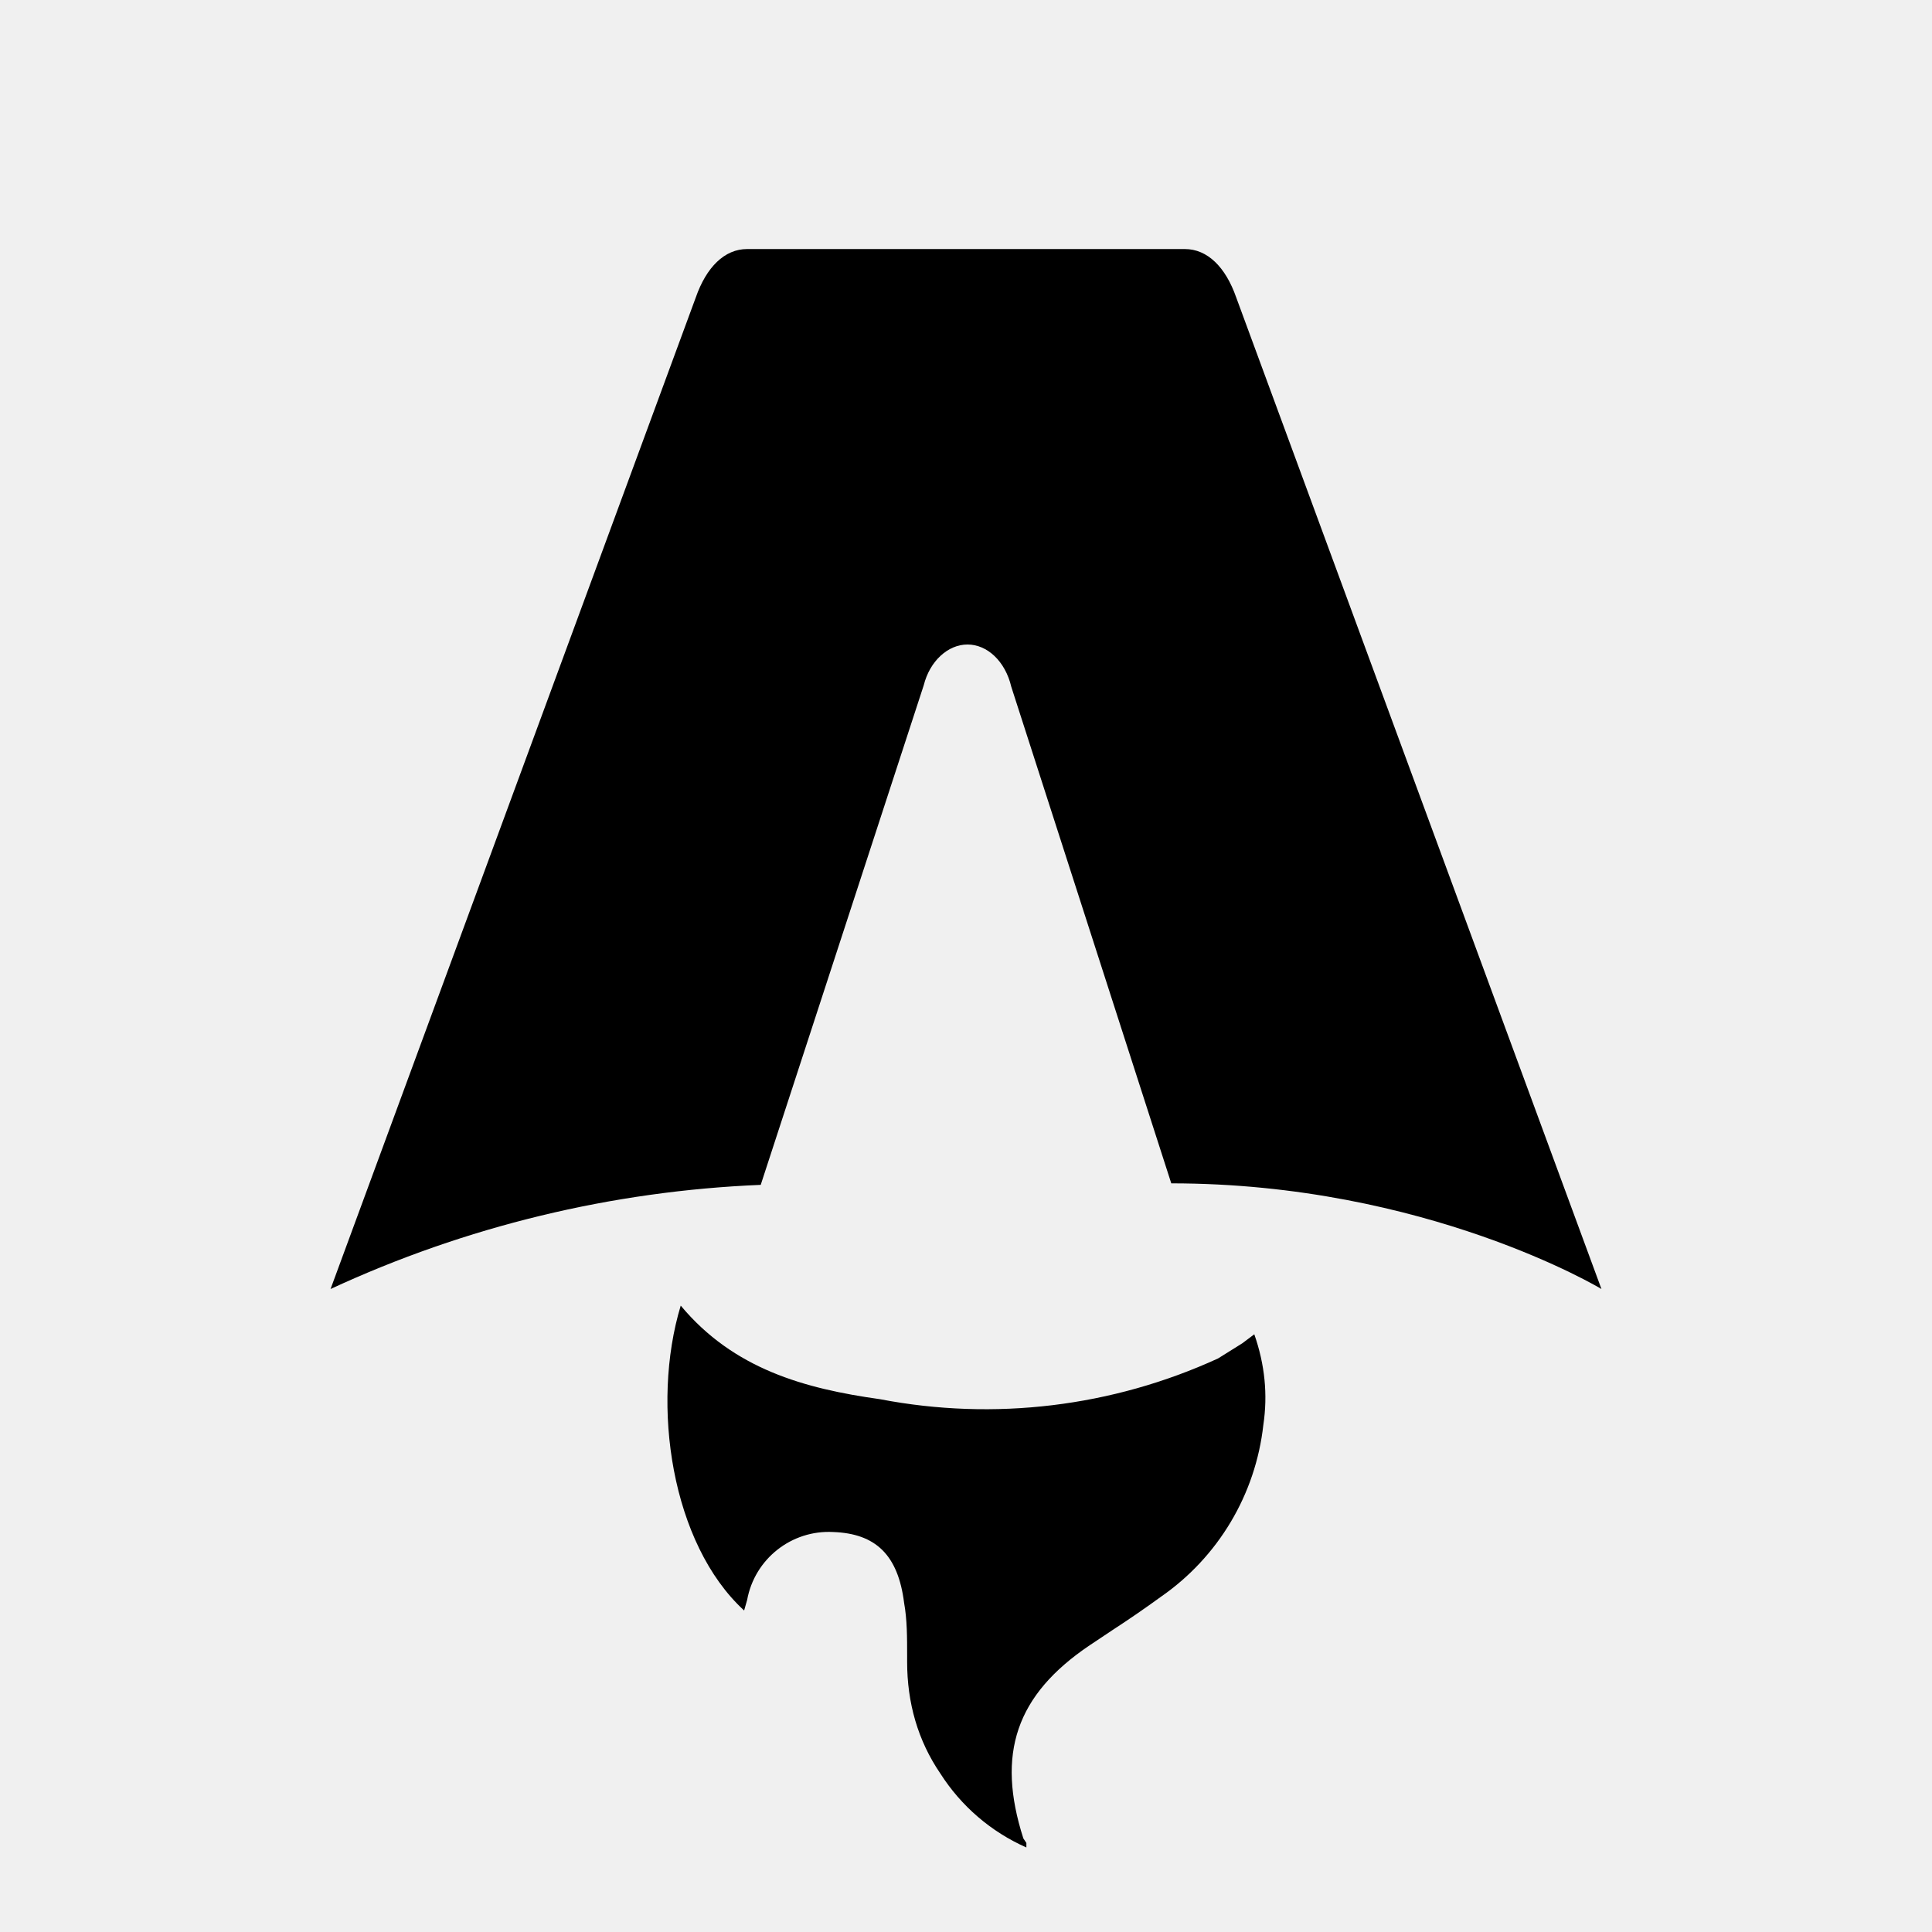
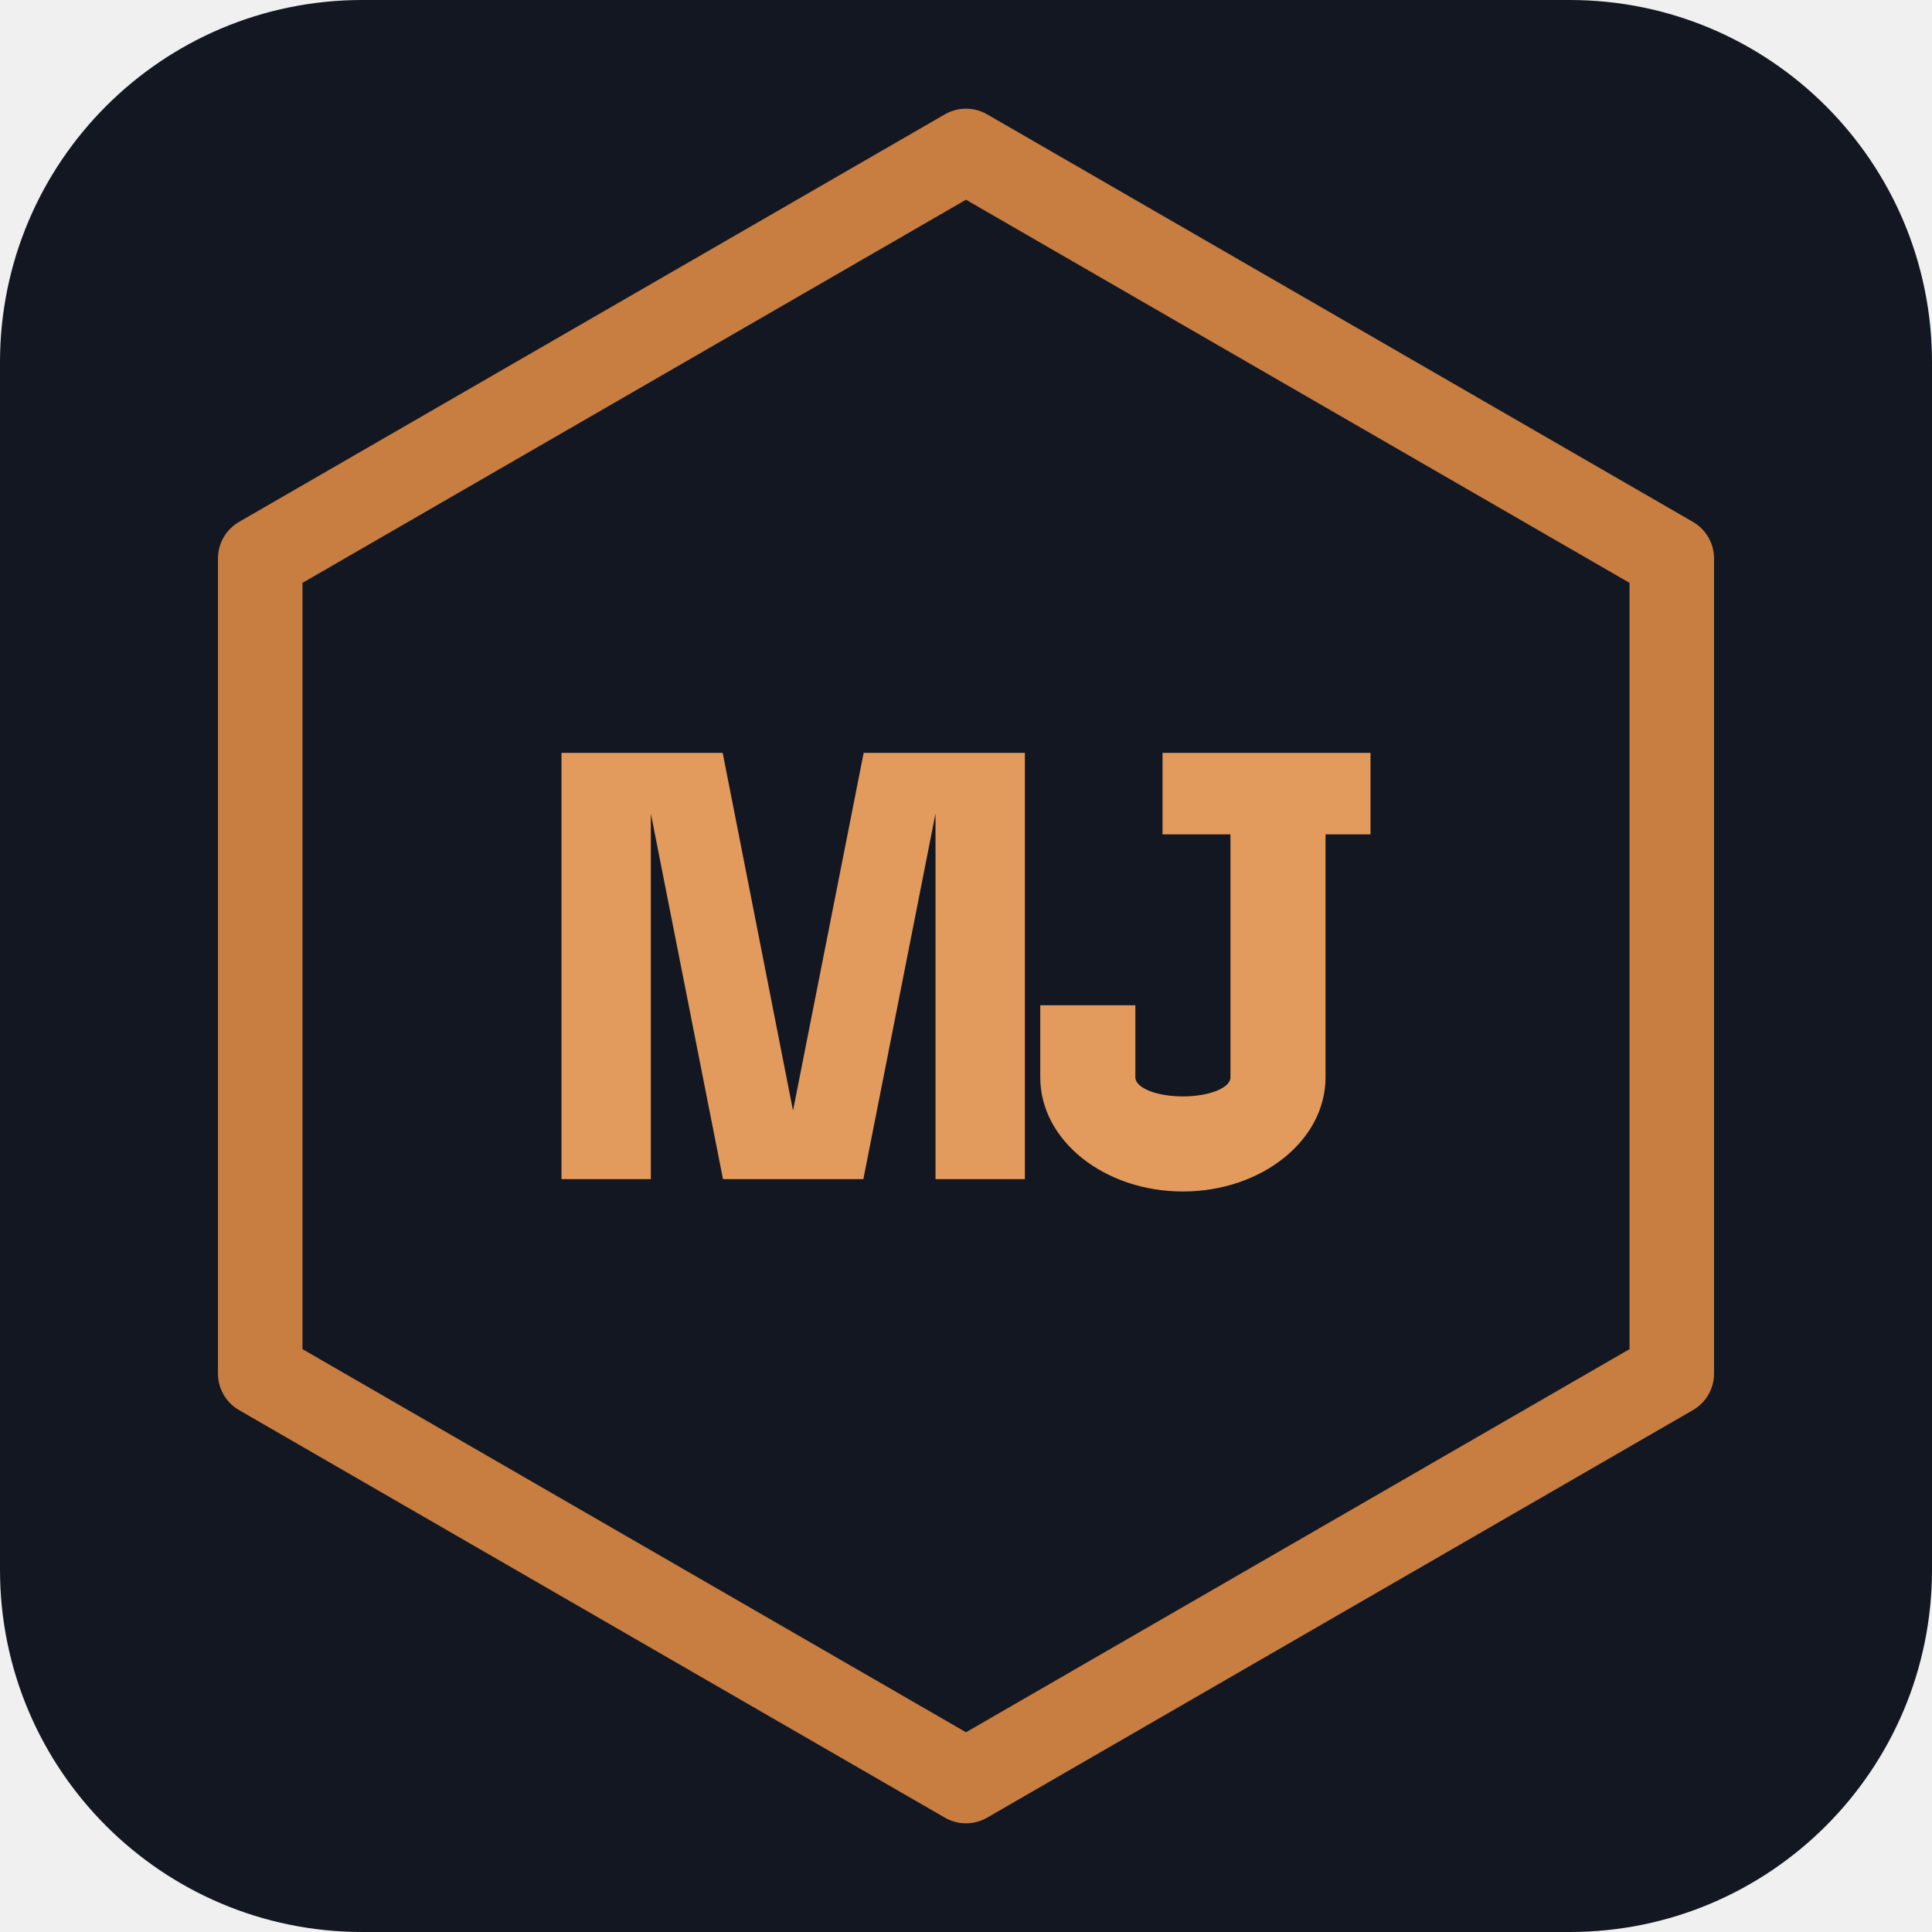
- <svg xmlns="http://www.w3.org/2000/svg" fill="none" viewBox="0 0 128 128">
-   <path d="M50.4 78.5a75.1 75.1 0 0 0-28.5 6.9l24.2-65.7c.7-2 1.9-3.2 3.4-3.2h29c1.5 0 2.7 1.2 3.4 3.2l24.2 65.7s-11.6-7-28.5-7L67 45.5c-.4-1.7-1.6-2.8-2.9-2.8-1.3 0-2.5 1.1-2.9 2.7L50.4 78.5Zm-1.1 28.2Zm-4.2-20.2c-2 6.6-.6 15.8 4.2 20.2a17.5 17.5 0 0 1 .2-.7 5.5 5.5 0 0 1 5.7-4.5c2.8.1 4.3 1.5 4.7 4.7.2 1.1.2 2.3.2 3.5v.4c0 2.7.7 5.2 2.2 7.4a13 13 0 0 0 5.7 4.9v-.3l-.2-.3c-1.8-5.6-.5-9.5 4.4-12.8l1.5-1a73 73 0 0 0 3.2-2.2 16 16 0 0 0 6.8-11.4c.3-2 .1-4-.6-6l-.8.6-1.6 1a37 37 0 0 1-22.4 2.7c-5-.7-9.7-2-13.2-6.2Z" />
-   <style>
-         path { fill: #000; }
-         @media (prefers-color-scheme: dark) {
-             path { fill: #FFF; }
-         }
-     </style>
+ <svg xmlns="http://www.w3.org/2000/svg" viewBox="0 0 64 64" role="img" aria-label="MJ">
+   <rect width="64" height="64" rx="12" fill="#121722" />
+   <polygon points="32.00,5.00 55.38,18.50 55.38,45.50 32.00,59.00 8.62,45.50 8.62,18.50" fill="none" stroke="#c87d41" stroke-width="2.8" stroke-linejoin="round" />
+   <path fill="#e29a5d" d="M18.60,24.94 L23.94,24.94 L26.27,36.79 L28.61,24.94 L33.95,24.94 L33.95,39.06 L30.99,39.06 L30.99,26.95 L28.60,39.06 L23.95,39.06 L21.56,26.95 L21.56,39.06 L18.60,39.06Z" />
+   <path fill="#e29a5d" d="M38.51,24.94L45.40,24.94L45.40,27.64L43.91,27.64L43.91,35.69A4.73,3.78 0 0 1 39.19,39.47A4.73,3.78 0 0 1 34.46,35.69L34.46,33.30L37.61,33.30L37.61,35.69A1.57,0.63 0 0 0 39.19,36.32A1.57,0.63 0 0 0 40.76,35.69L40.76,27.64L38.51,27.64Z" />
</svg>
